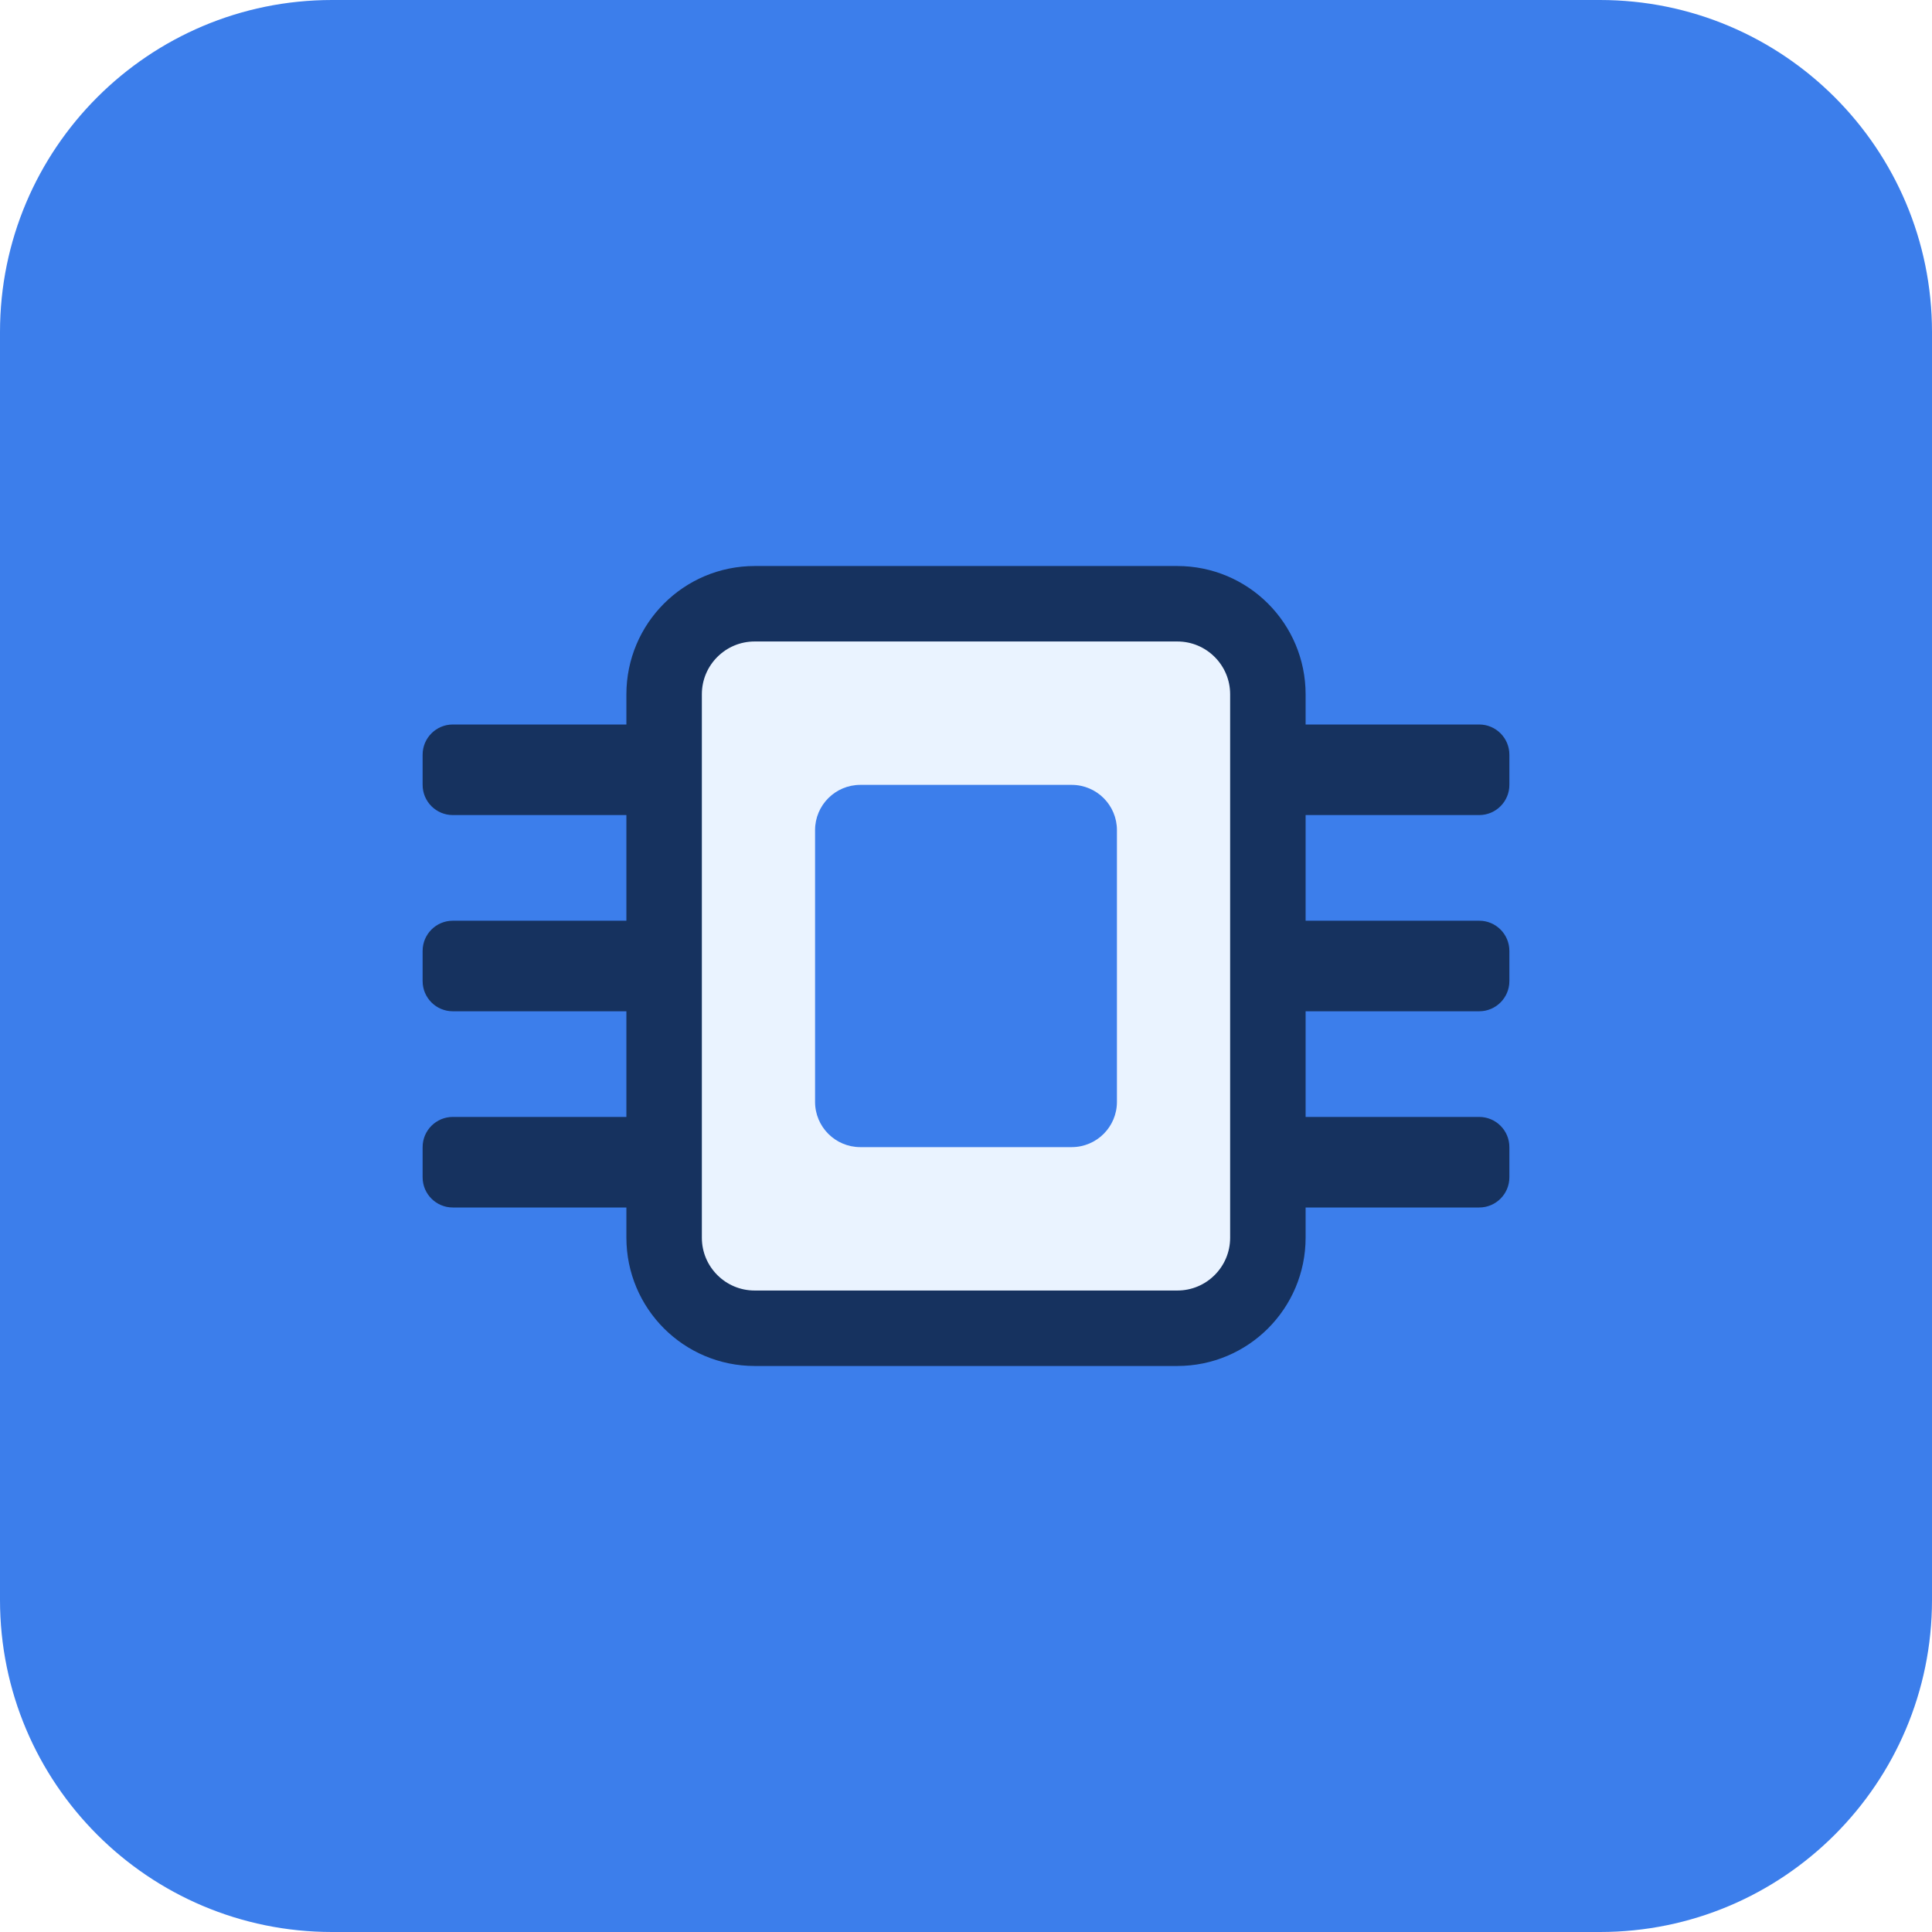
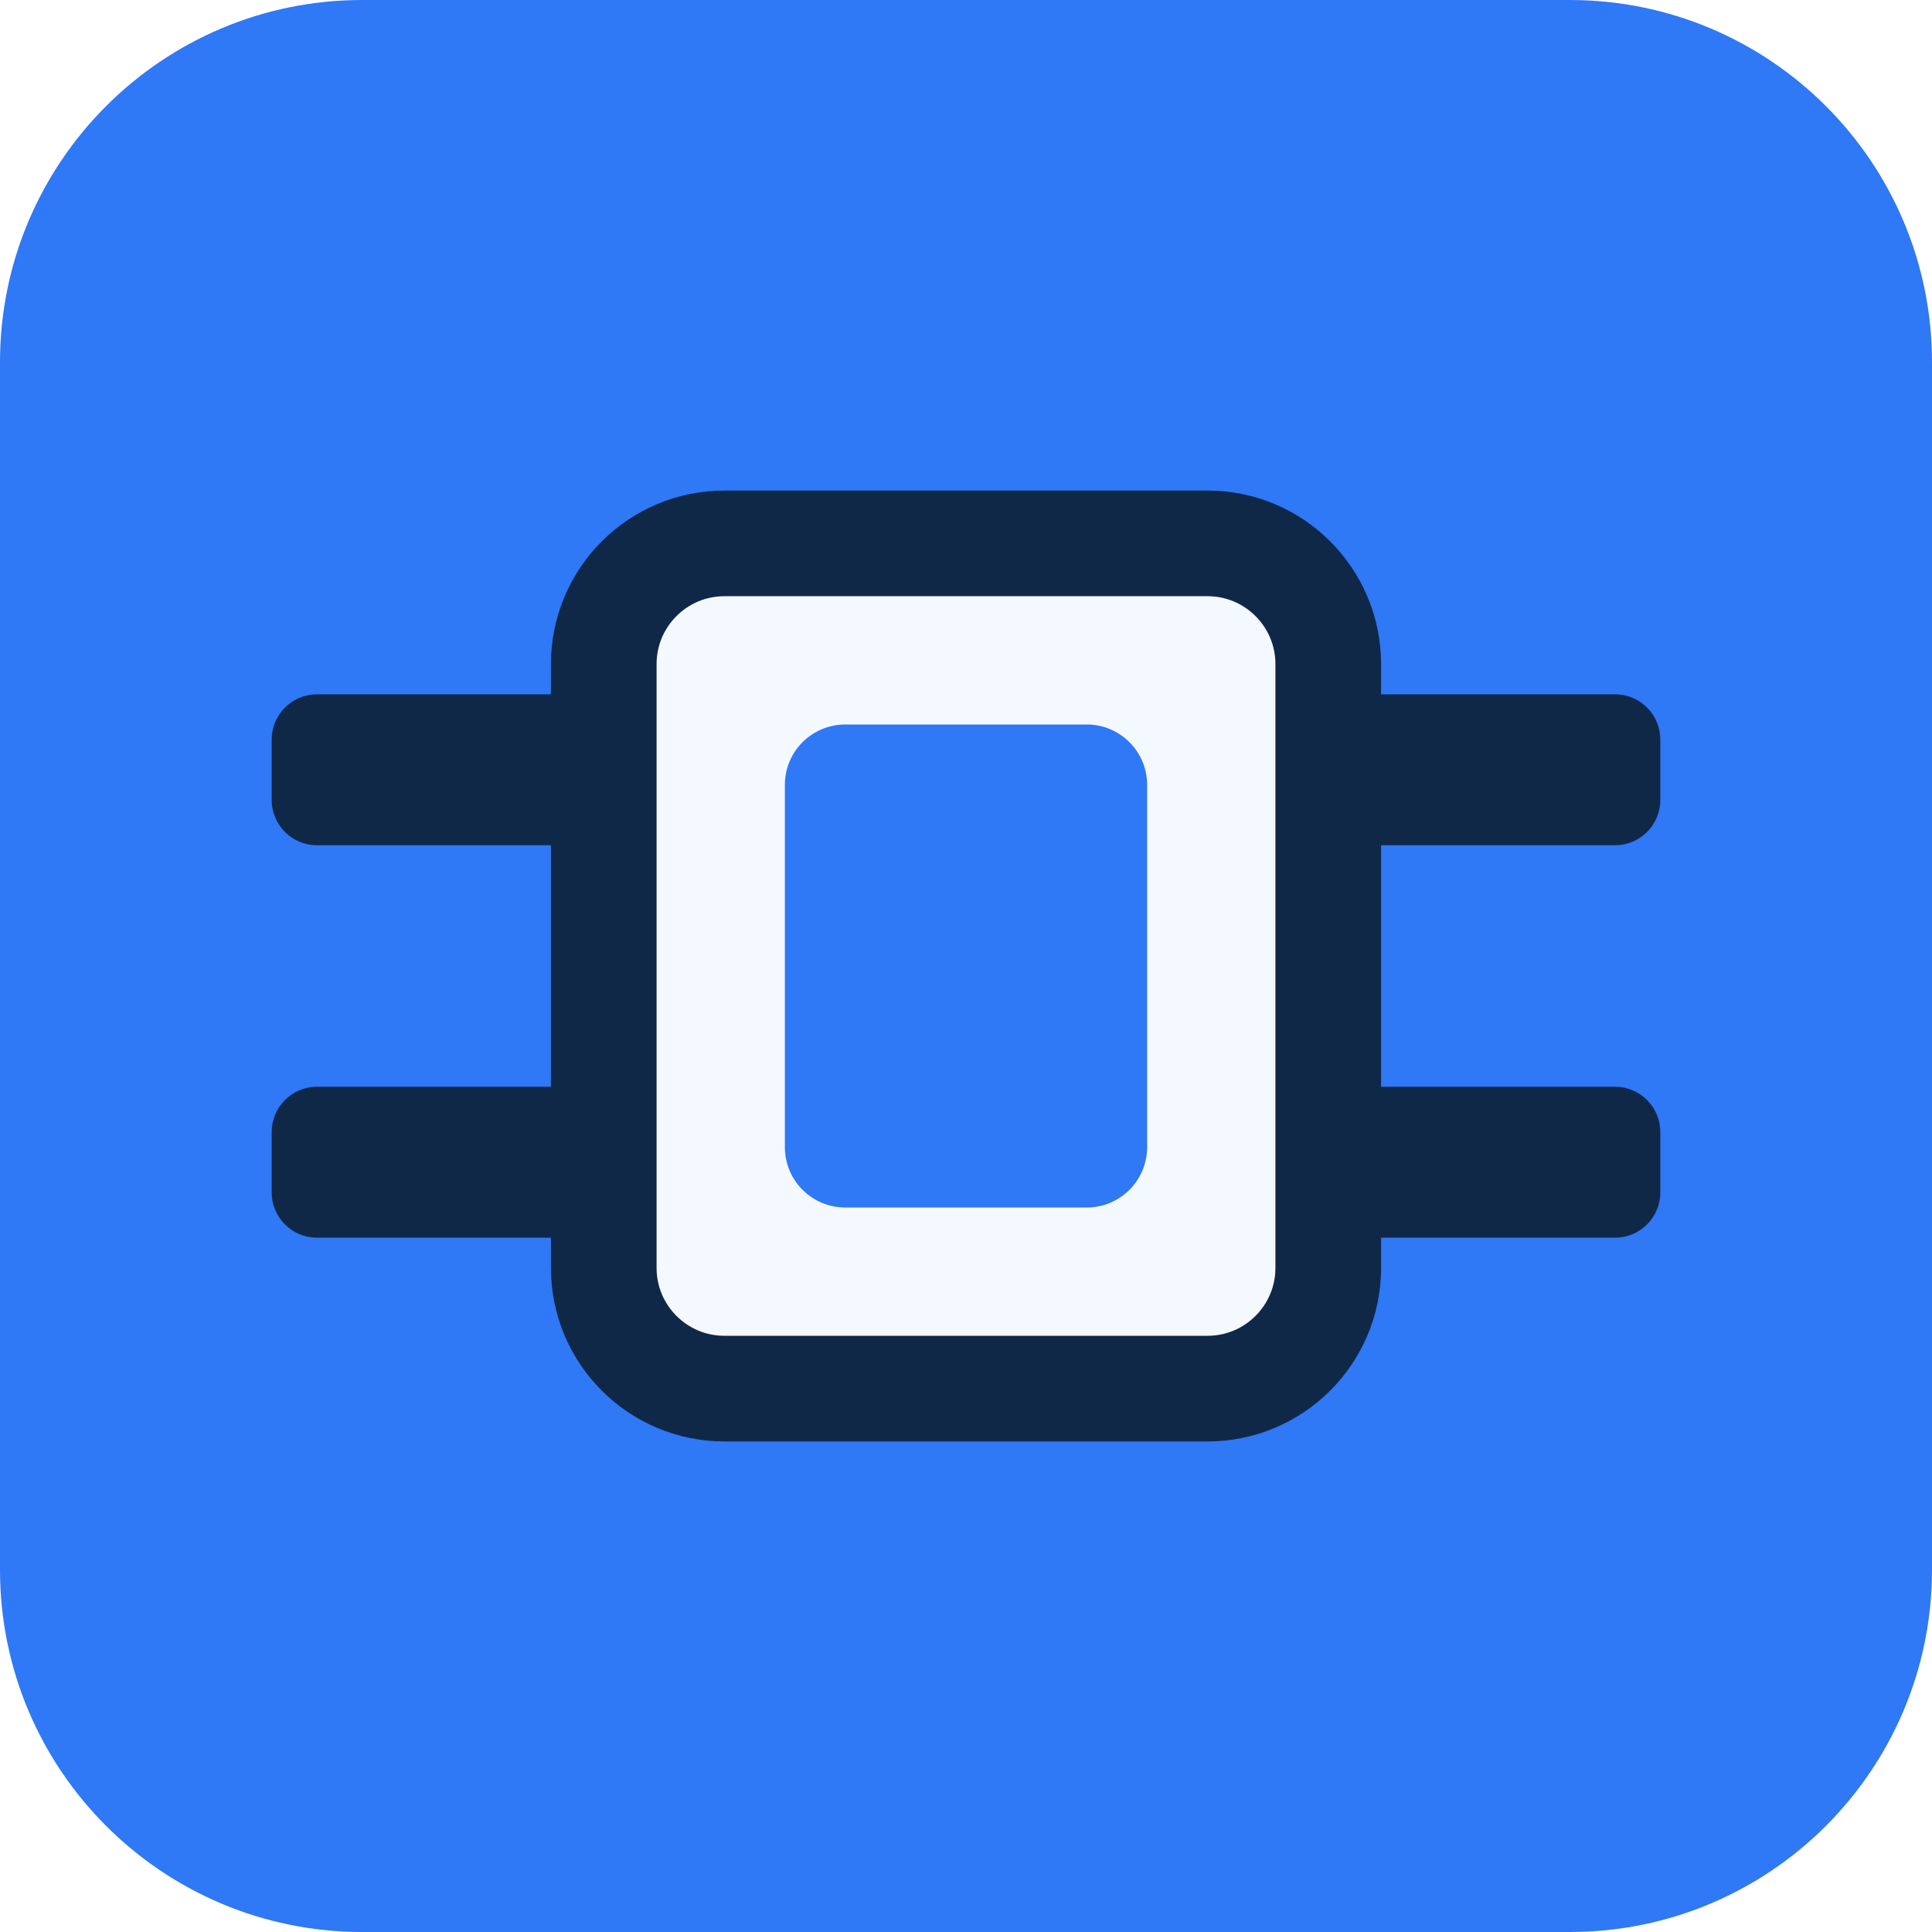
<svg xmlns="http://www.w3.org/2000/svg" width="128" height="128" viewBox="0 0 128 128">
-   <rect width="128" height="128" rx="22" fill="#3c7eeb" />
-   <rect x="44" y="40" width="40" height="48" rx="6" fill="#eaf3ff" stroke="#16325f" stroke-width="5" />
-   <rect x="54" y="52" width="20" height="24" rx="3" fill="#3c7eeb" />
-   <rect x="28" y="48" width="16" height="6" rx="2" fill="#16325f" />
-   <rect x="28" y="61" width="16" height="6" rx="2" fill="#16325f" />
-   <rect x="28" y="74" width="16" height="6" rx="2" fill="#16325f" />
-   <rect x="84" y="48" width="16" height="6" rx="2" fill="#16325f" />
-   <rect x="84" y="61" width="16" height="6" rx="2" fill="#16325f" />
-   <rect x="84" y="74" width="16" height="6" rx="2" fill="#16325f" />
+   <rect width="128" height="128" rx="24" fill="#2f78f6" />
+   <rect x="40" y="36" width="48" height="56" rx="8" fill="#f4f8ff" stroke="#102848" stroke-width="7" />
+   <rect x="52" y="48" width="24" height="32" rx="4" fill="#2f78f6" />
+   <rect x="18" y="46" width="22" height="10" rx="3" fill="#102848" />
+   <rect x="18" y="72" width="22" height="10" rx="3" fill="#102848" />
+   <rect x="88" y="46" width="22" height="10" rx="3" fill="#102848" />
+   <rect x="88" y="72" width="22" height="10" rx="3" fill="#102848" />
</svg>
